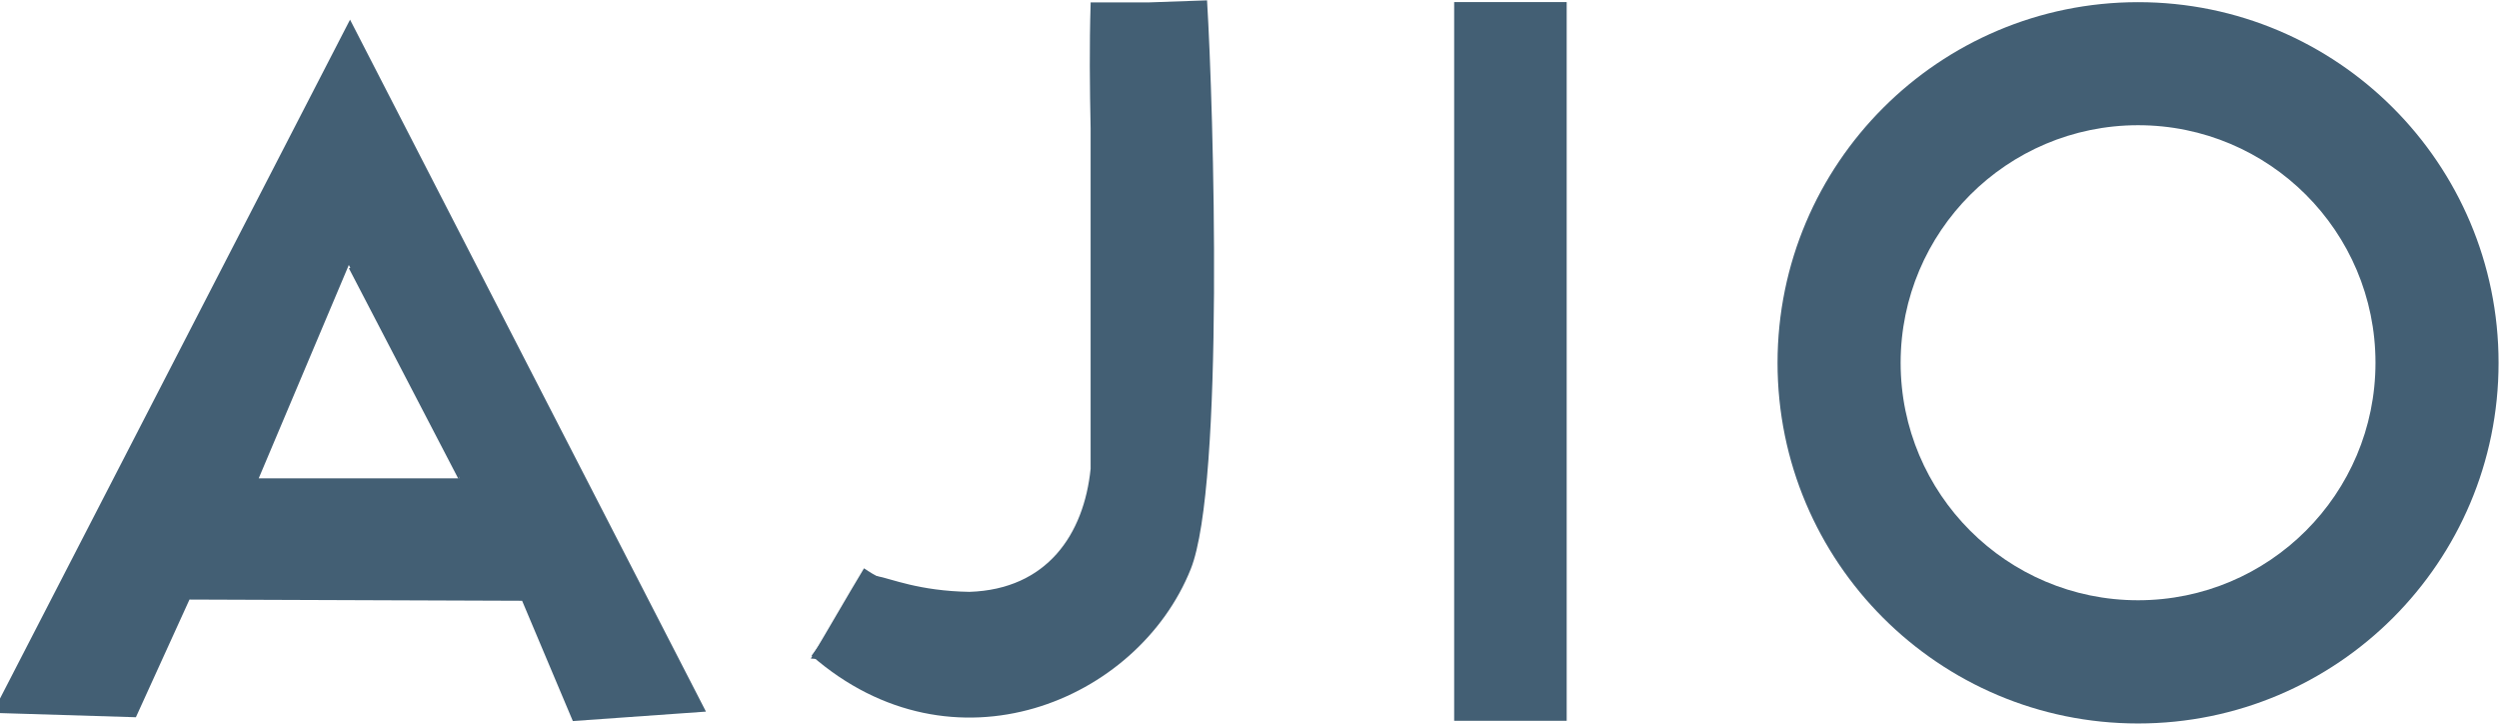
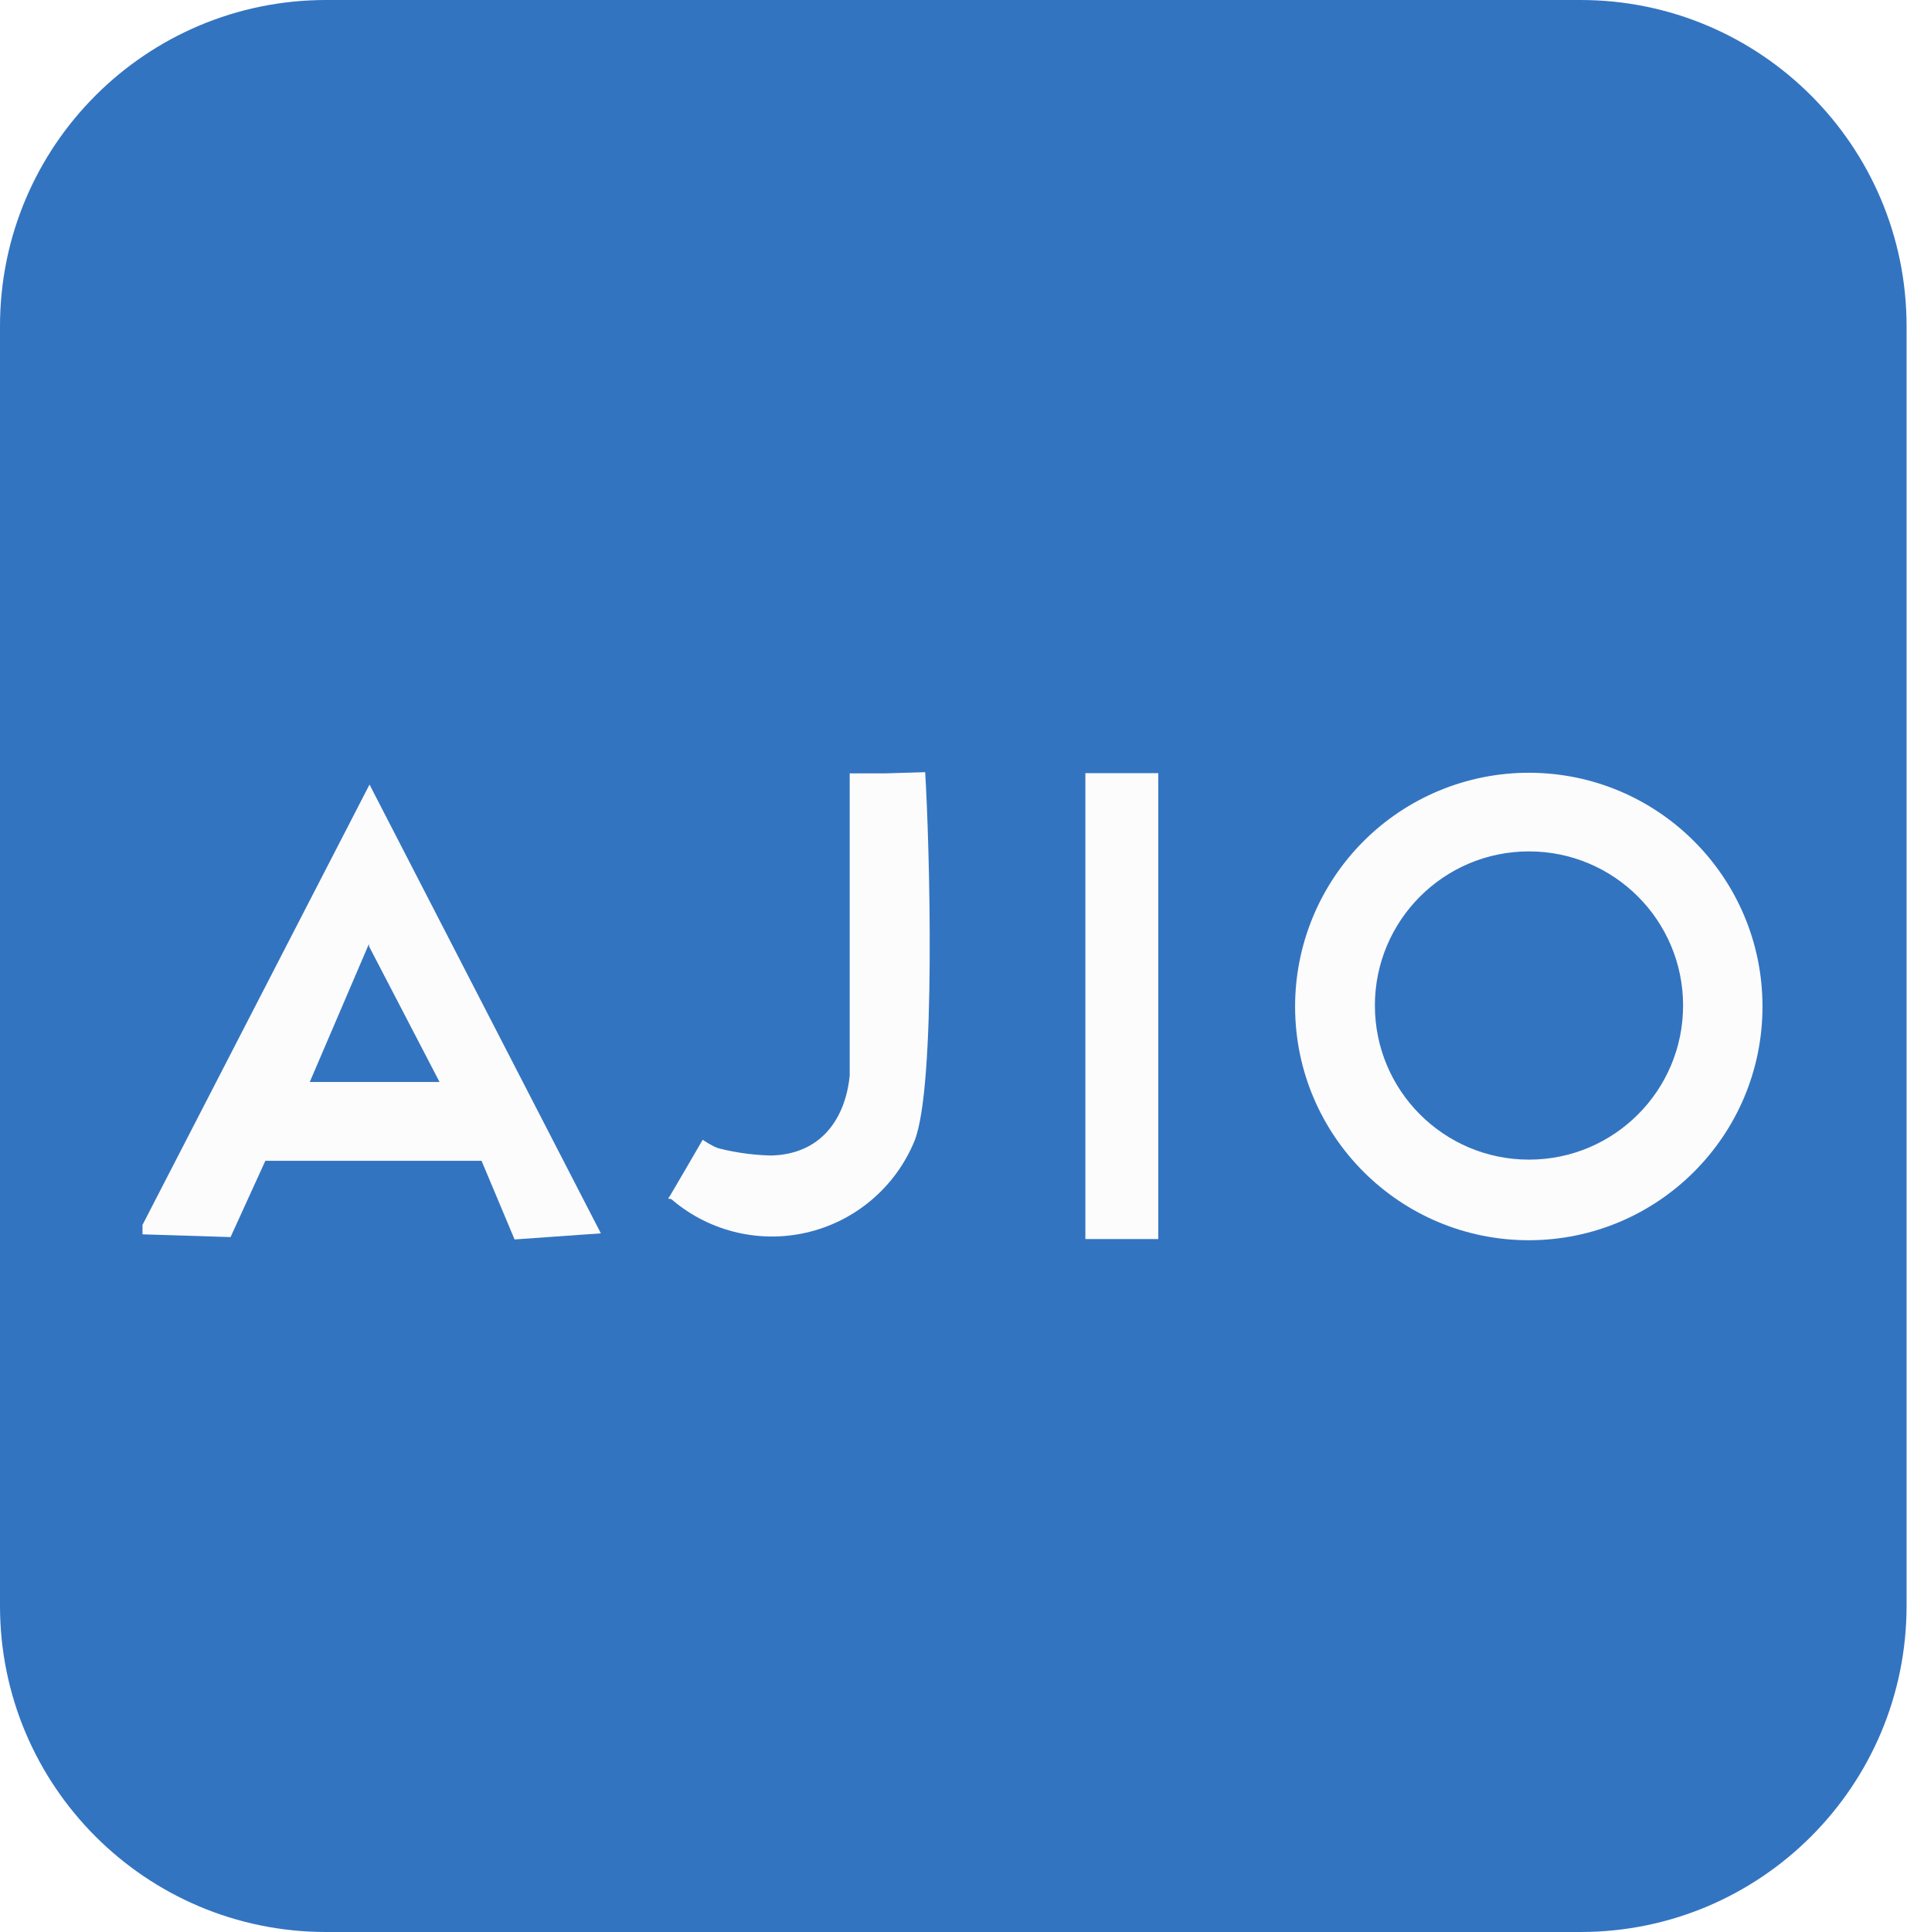
- <svg xmlns="http://www.w3.org/2000/svg" id="Layer_1" data-name="Layer 1" viewBox="0 0 288.71 83.54">
+ <svg xmlns="http://www.w3.org/2000/svg" id="Layer_1" data-name="Layer 1" viewBox="0 0 97 98.28">
  <defs>
-     <style>.cls-1,.cls-2{fill:#435f74;}.cls-1{fill-rule:evenodd;}</style>
+     <style>.cls-1{fill:#3374c1;}.cls-2,.cls-3{fill:#fcfcfc;}.cls-2{fill-rule:evenodd;}</style>
  </defs>
-   <path class="cls-1" d="M206.24,128.06l-12.83-24.64L183,128.06Zm-53.13,25.43v1.68l15.7.48L175,142.06l38.43.14,5.86,13.89L234.67,155,193.55,75.09Z" transform="translate(-153.11 -72.82)" />
-   <path class="cls-1" d="M246.87,148.53c16.33,14.26,37.71,5.28,43.81-10,3.89-9.75,2.64-53.18,1.88-65.67l-6.83.24h-6.62v.19h0c-.15,4.81-.1,9.61,0,14.36v39.3c-.77,7.59-5.05,13.93-14,14.22-5.86-.1-9.08-1.54-10.72-1.83-2.25-.38-2.93,3.08-7.54,9.23" transform="translate(-153.11 -72.82)" />
-   <path class="cls-1" d="M251.88,149.25c-1.69-.14-3.42-.24-5.1-.38,2.07-3.46,4.09-7,6.15-10.42a17.47,17.47,0,0,0,8.41,3c-.48,1.83-1,3.61-1.44,5.43-2.64.77-5.33,1.59-8,2.4" transform="translate(-153.11 -72.82)" />
-   <polygon class="cls-1" points="50.78 27.2 53.13 55.63 40.31 30.99 50.78 27.2" />
-   <path class="cls-1" d="M400.12,73.07a41.65,41.65,0,1,1-41.65,41.64,41.67,41.67,0,0,1,41.65-41.64m0,14.21a27.43,27.43,0,1,1-27.43,27.43,27.45,27.45,0,0,1,27.43-27.43" transform="translate(-153.11 -72.82)" />
-   <rect class="cls-2" x="168" y="0.24" width="13" height="83" />
+   <rect class="cls-1" width="97" height="98.28" rx="16.59" />
+   <path class="cls-2" d="M45.24,73.73l-3.66-7-3,7ZM30.07,81v.48l4.48.14,1.77-3.88,11,0,1.68,4,4.39-.31L41.62,58.6Z" transform="translate(-22.82 -18.69)" />
+   <path class="cls-2" d="M56.84,79.57a7.84,7.84,0,0,0,12.51-2.85c1.11-2.79.76-15.19.54-18.75l-2,.06H66.05v.06h0c0,1.37,0,2.74,0,4.1V73.41c-.22,2.17-1.44,4-4,4.06A11.85,11.85,0,0,1,59,77c-.64-.11-.84.88-2.15,2.63" transform="translate(-22.82 -18.69)" />
+   <path class="cls-2" d="M58.27,79.78l-1.45-.11c.59-1,1.17-2,1.75-3a5,5,0,0,0,2.41.86c-.14.52-.29,1-.42,1.55l-2.28.69" transform="translate(-22.82 -18.69)" />
+   <polygon class="cls-2" points="21.75 47.03 22.42 55.15 18.76 48.11 21.75 47.03" />
+   <path class="cls-2" d="M100.6,58A11.89,11.89,0,1,1,88.71,69.92h0A11.89,11.89,0,0,1,100.6,58m0,4a7.84,7.84,0,1,1-7.83,7.84h0a7.84,7.84,0,0,1,7.83-7.84" transform="translate(-22.82 -18.69)" />
+   <rect class="cls-3" x="55.22" y="39.33" width="3.71" height="23.7" />
</svg>
